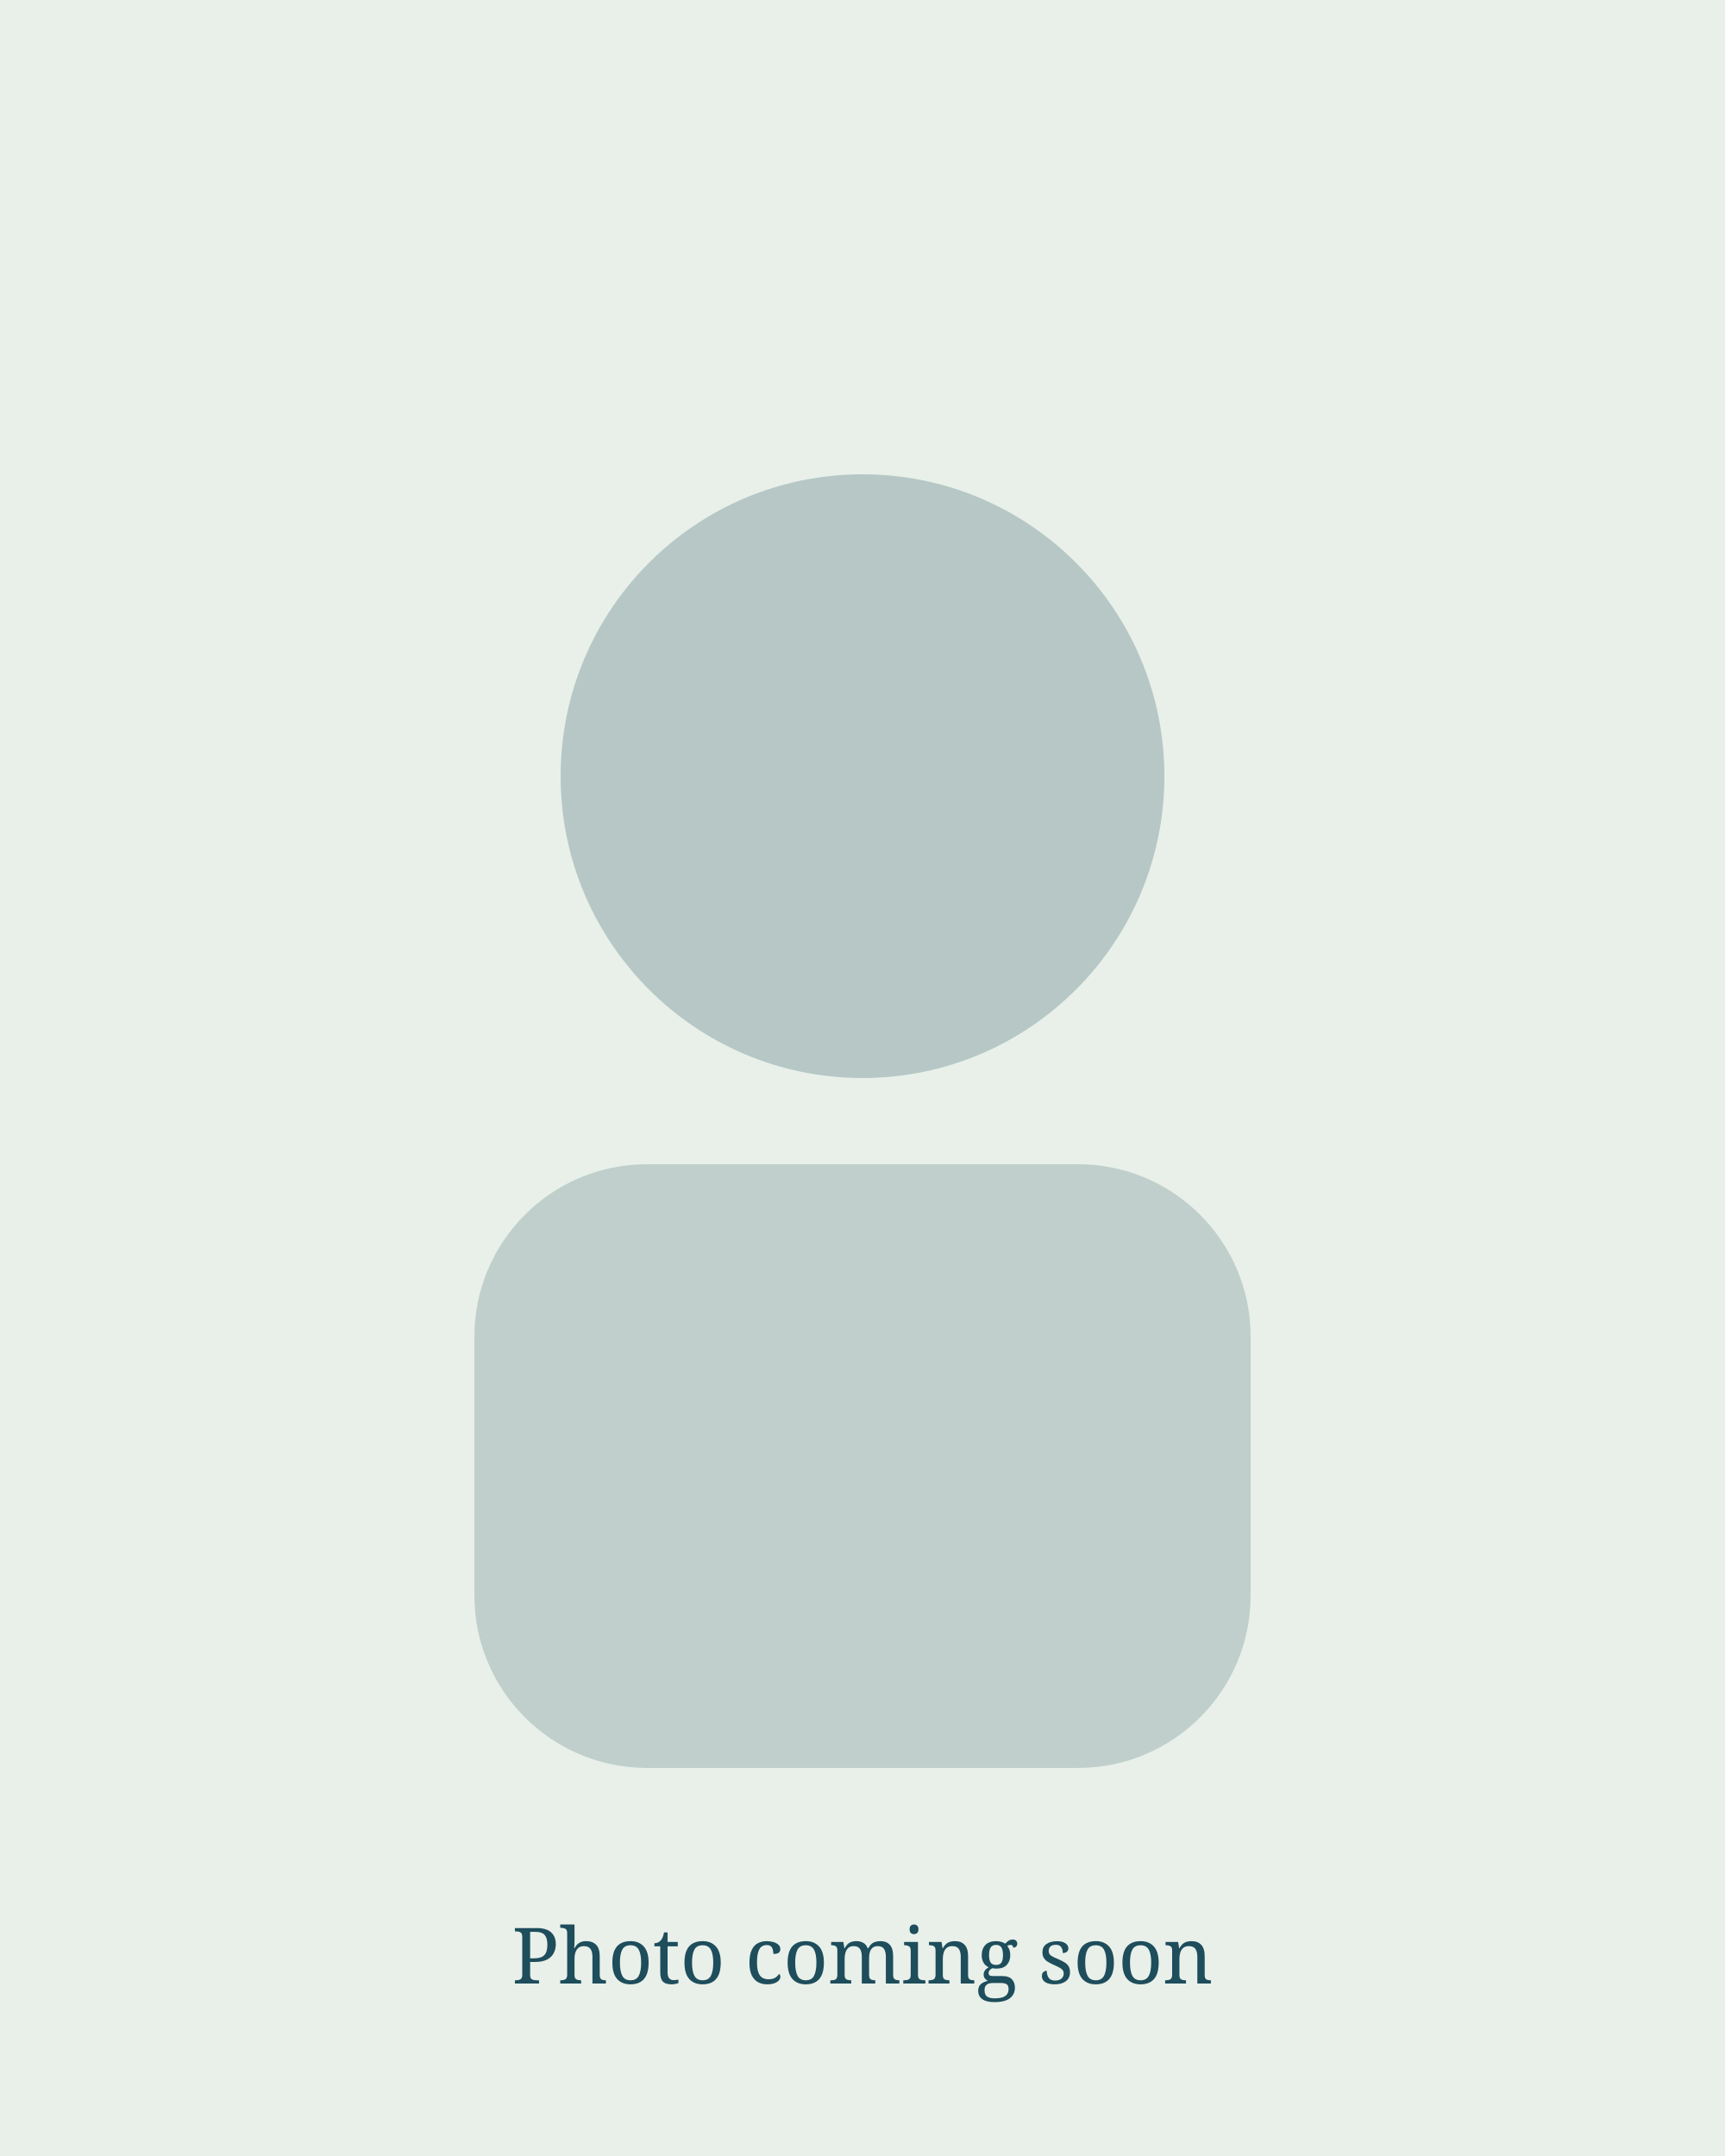
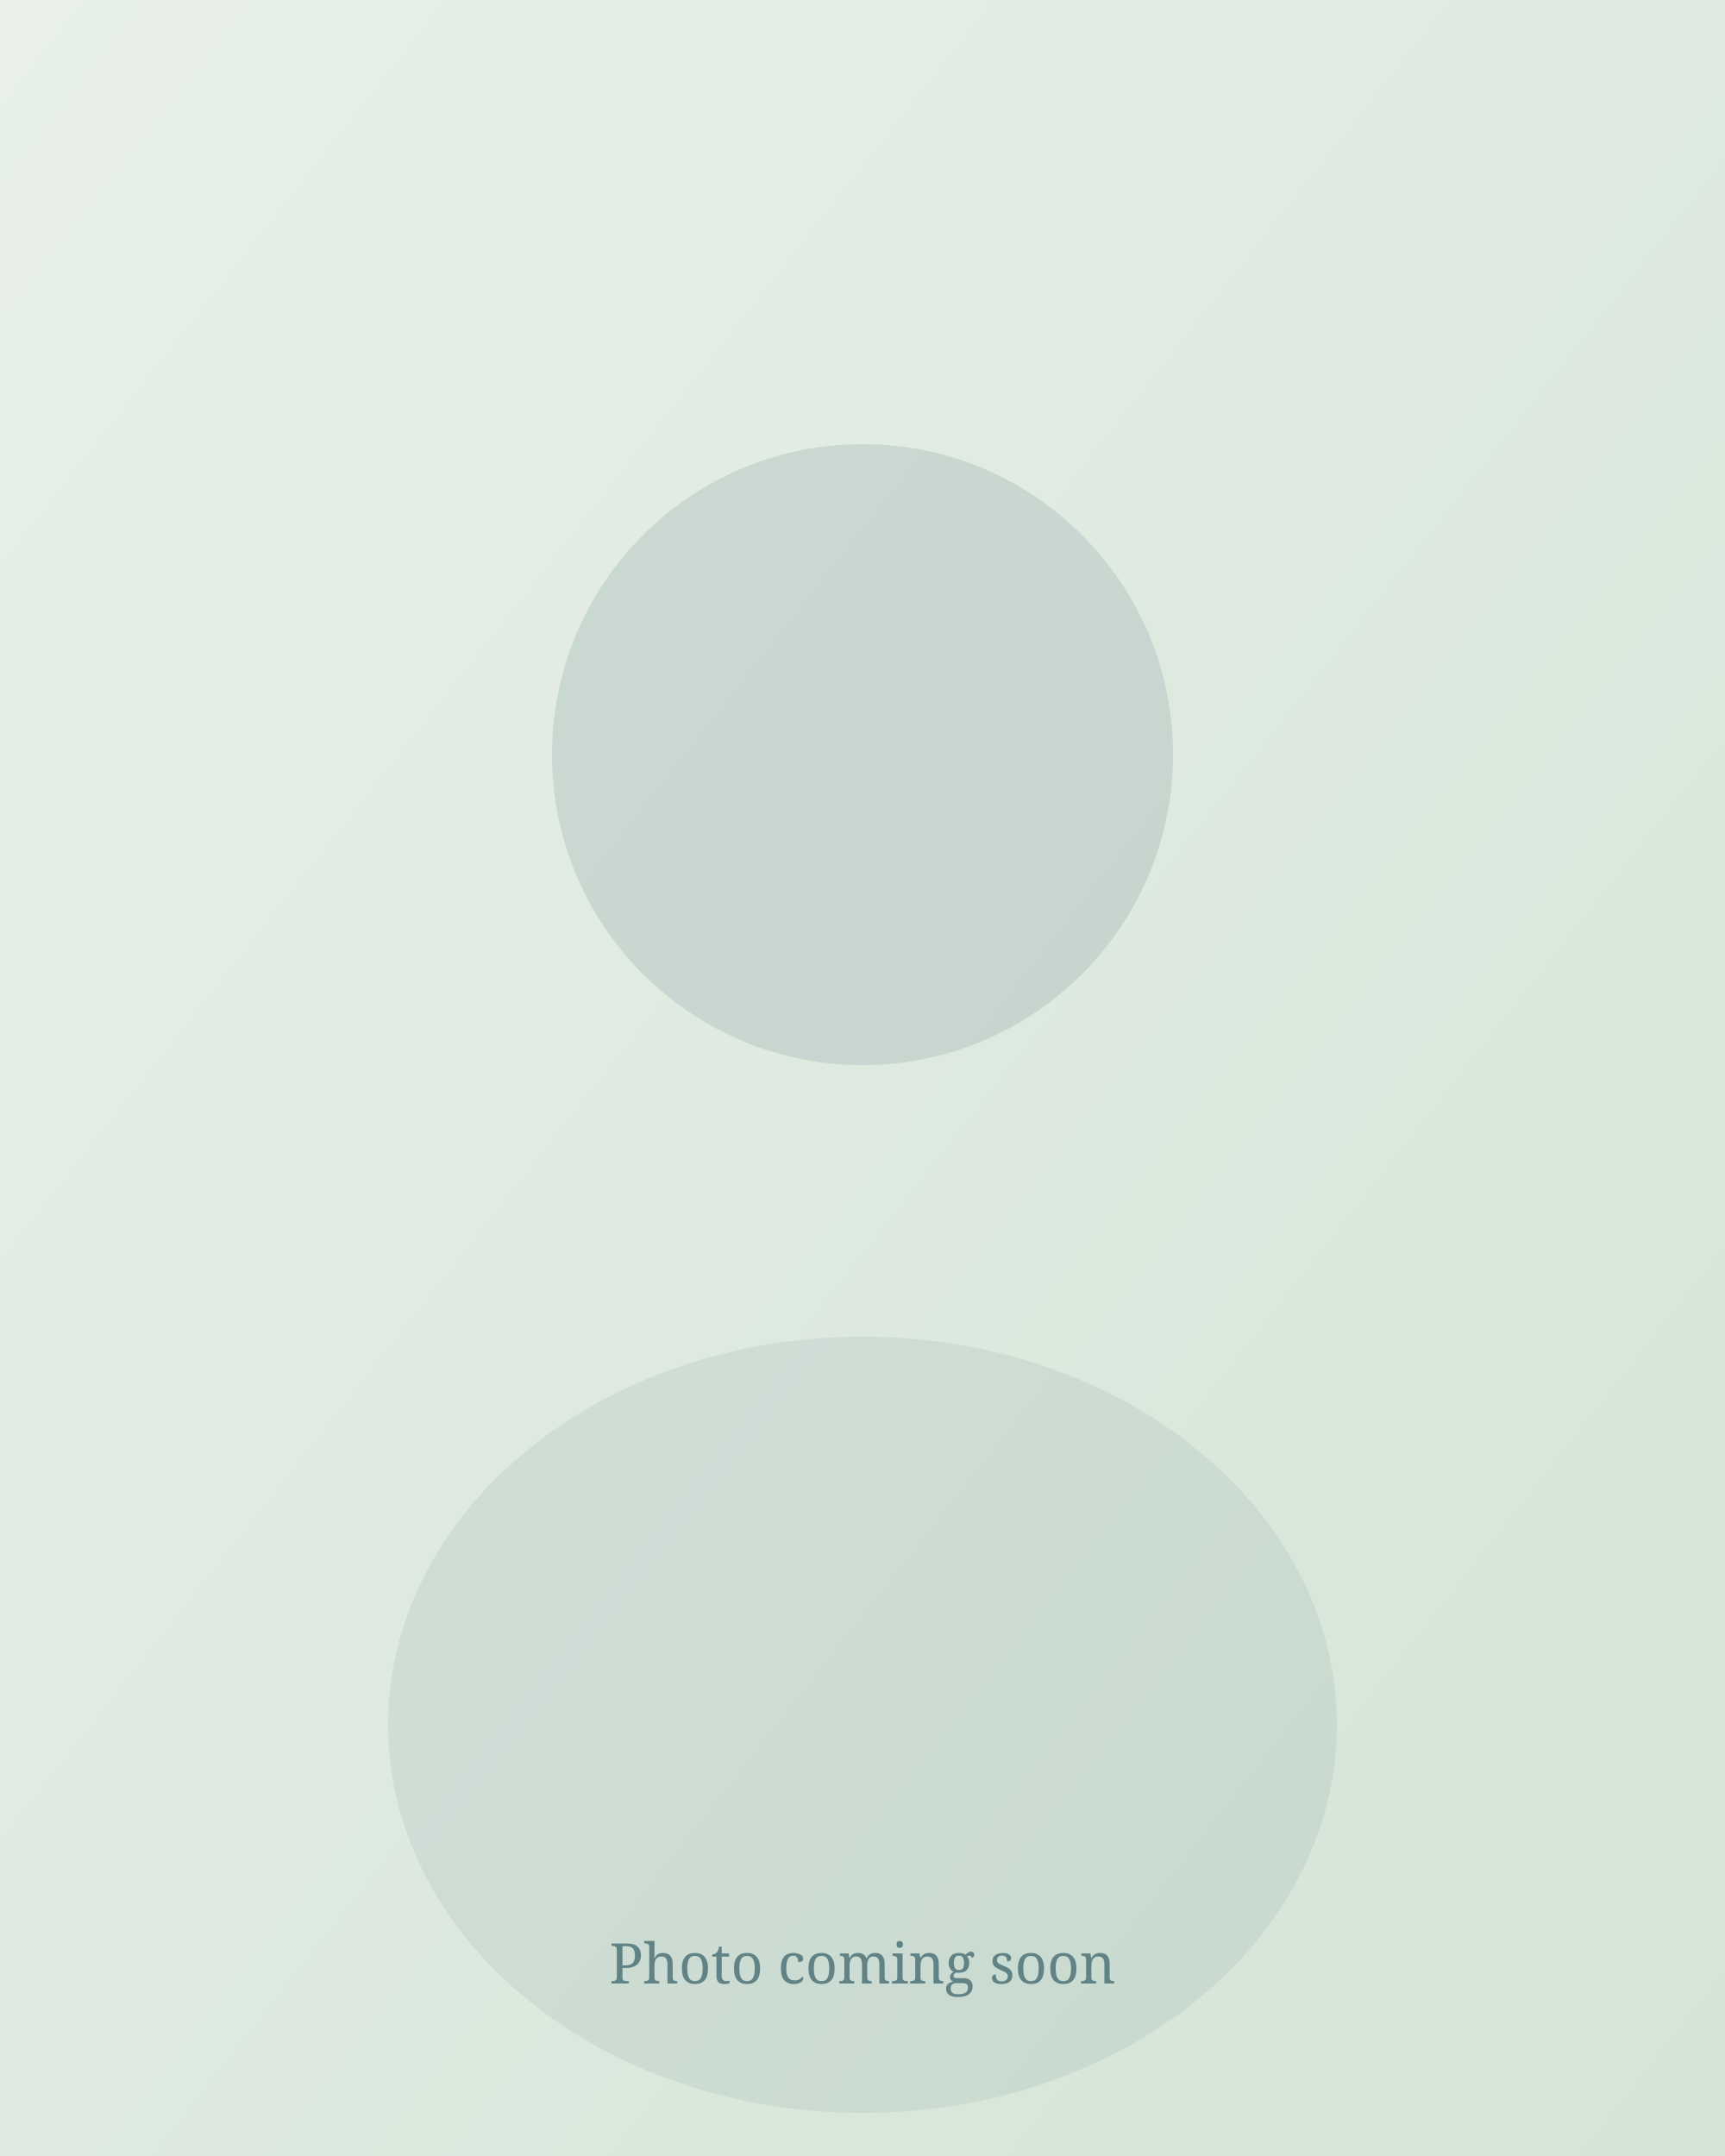
- <svg xmlns="http://www.w3.org/2000/svg" width="400" height="500" viewBox="0 0 400 500" role="img" aria-label="Placeholder portrait for Dr. Sonia Packwood">
-   <rect width="400" height="500" fill="#e8f0e9" />
-   <circle cx="200" cy="180" r="70" fill="#1e4d5c" opacity="0.25" />
-   <rect x="110" y="270" width="180" height="140" rx="40" fill="#1e4d5c" opacity="0.2" />
-   <text x="200" y="460" text-anchor="middle" fill="#1e4d5c" font-family="Georgia, serif" font-size="18">Photo coming soon</text>
+ <svg xmlns="http://www.w3.org/2000/svg" width="400" height="500" viewBox="0 0 400 500" role="img" aria-label="Portrait placeholder for Dr. Sonia Packwood">
+   <defs>
+     <linearGradient id="bg" x1="0" y1="0" x2="1" y2="1">
+       <stop offset="0%" stop-color="#e8f0e9" />
+       <stop offset="100%" stop-color="#d4e4d6" />
+     </linearGradient>
+   </defs>
+   <rect width="400" height="500" fill="url(#bg)" />
+   <circle cx="200" cy="175" r="72" fill="#1b4854" opacity="0.12" />
+   <ellipse cx="200" cy="400" rx="110" ry="90" fill="#1b4854" opacity="0.08" />
+   <text x="200" y="460" text-anchor="middle" fill="#1b4854" font-family="Georgia, serif" font-size="13" opacity="0.6">Photo coming soon</text>
</svg>
